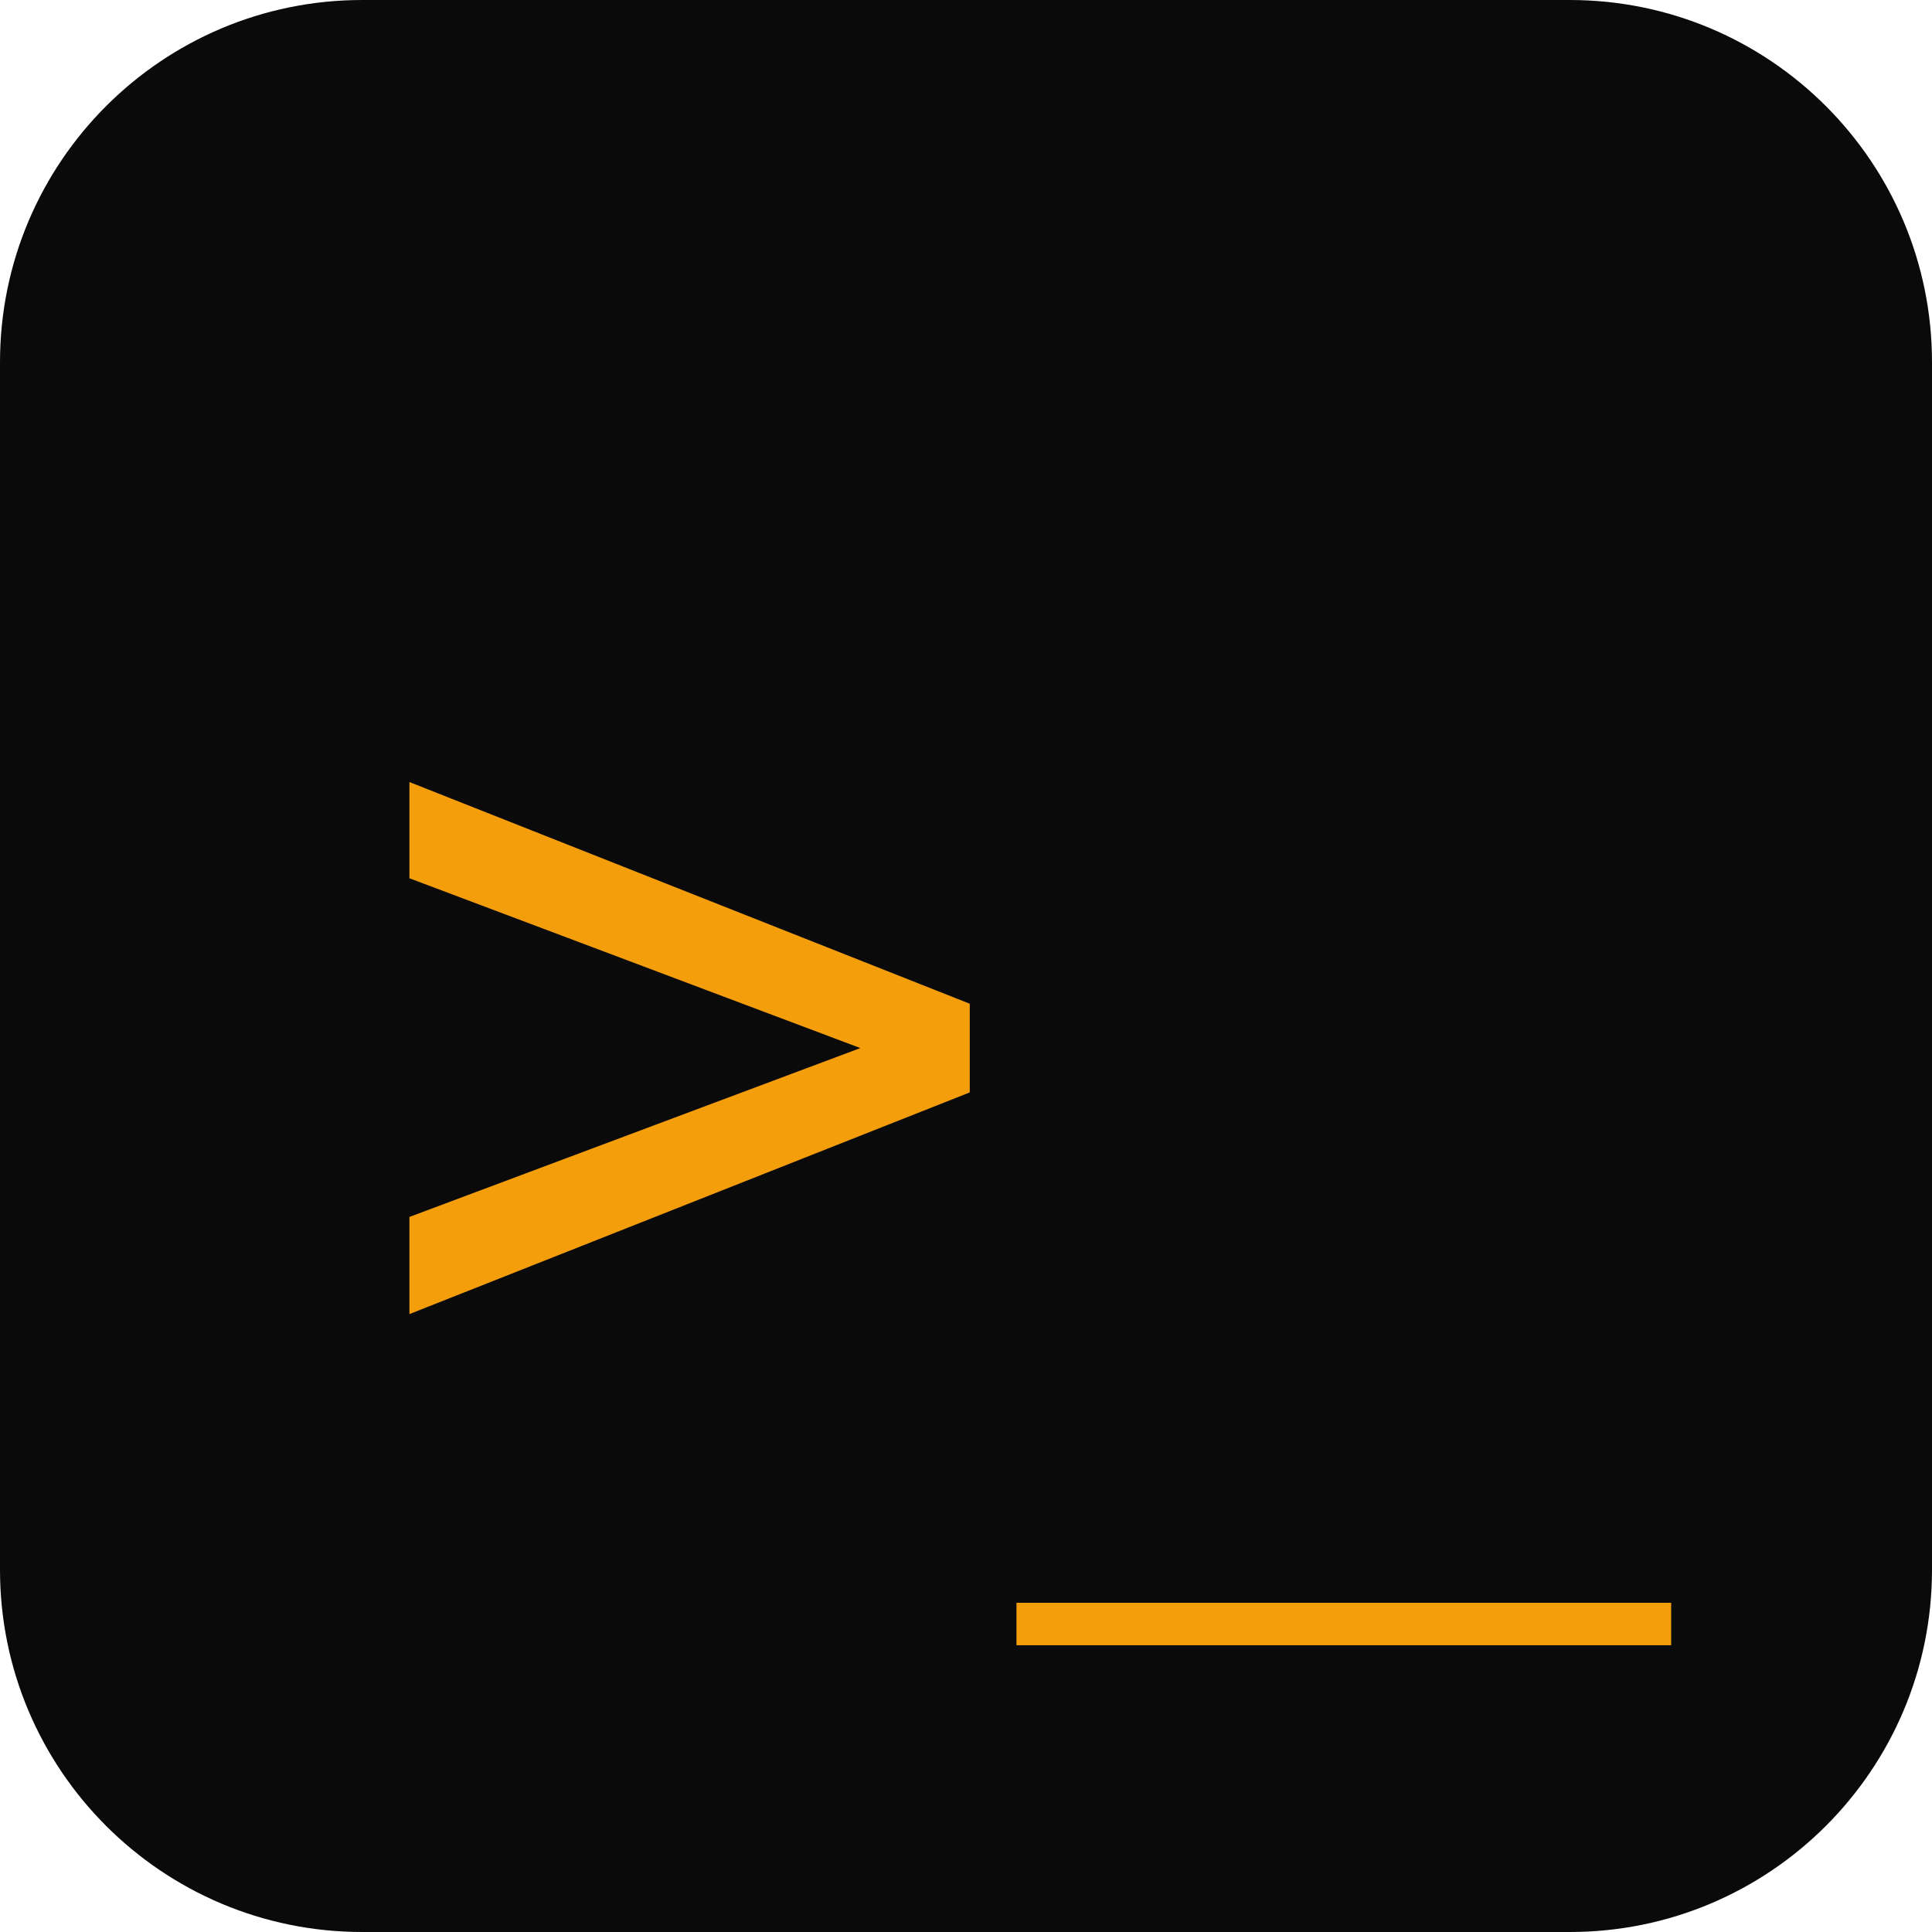
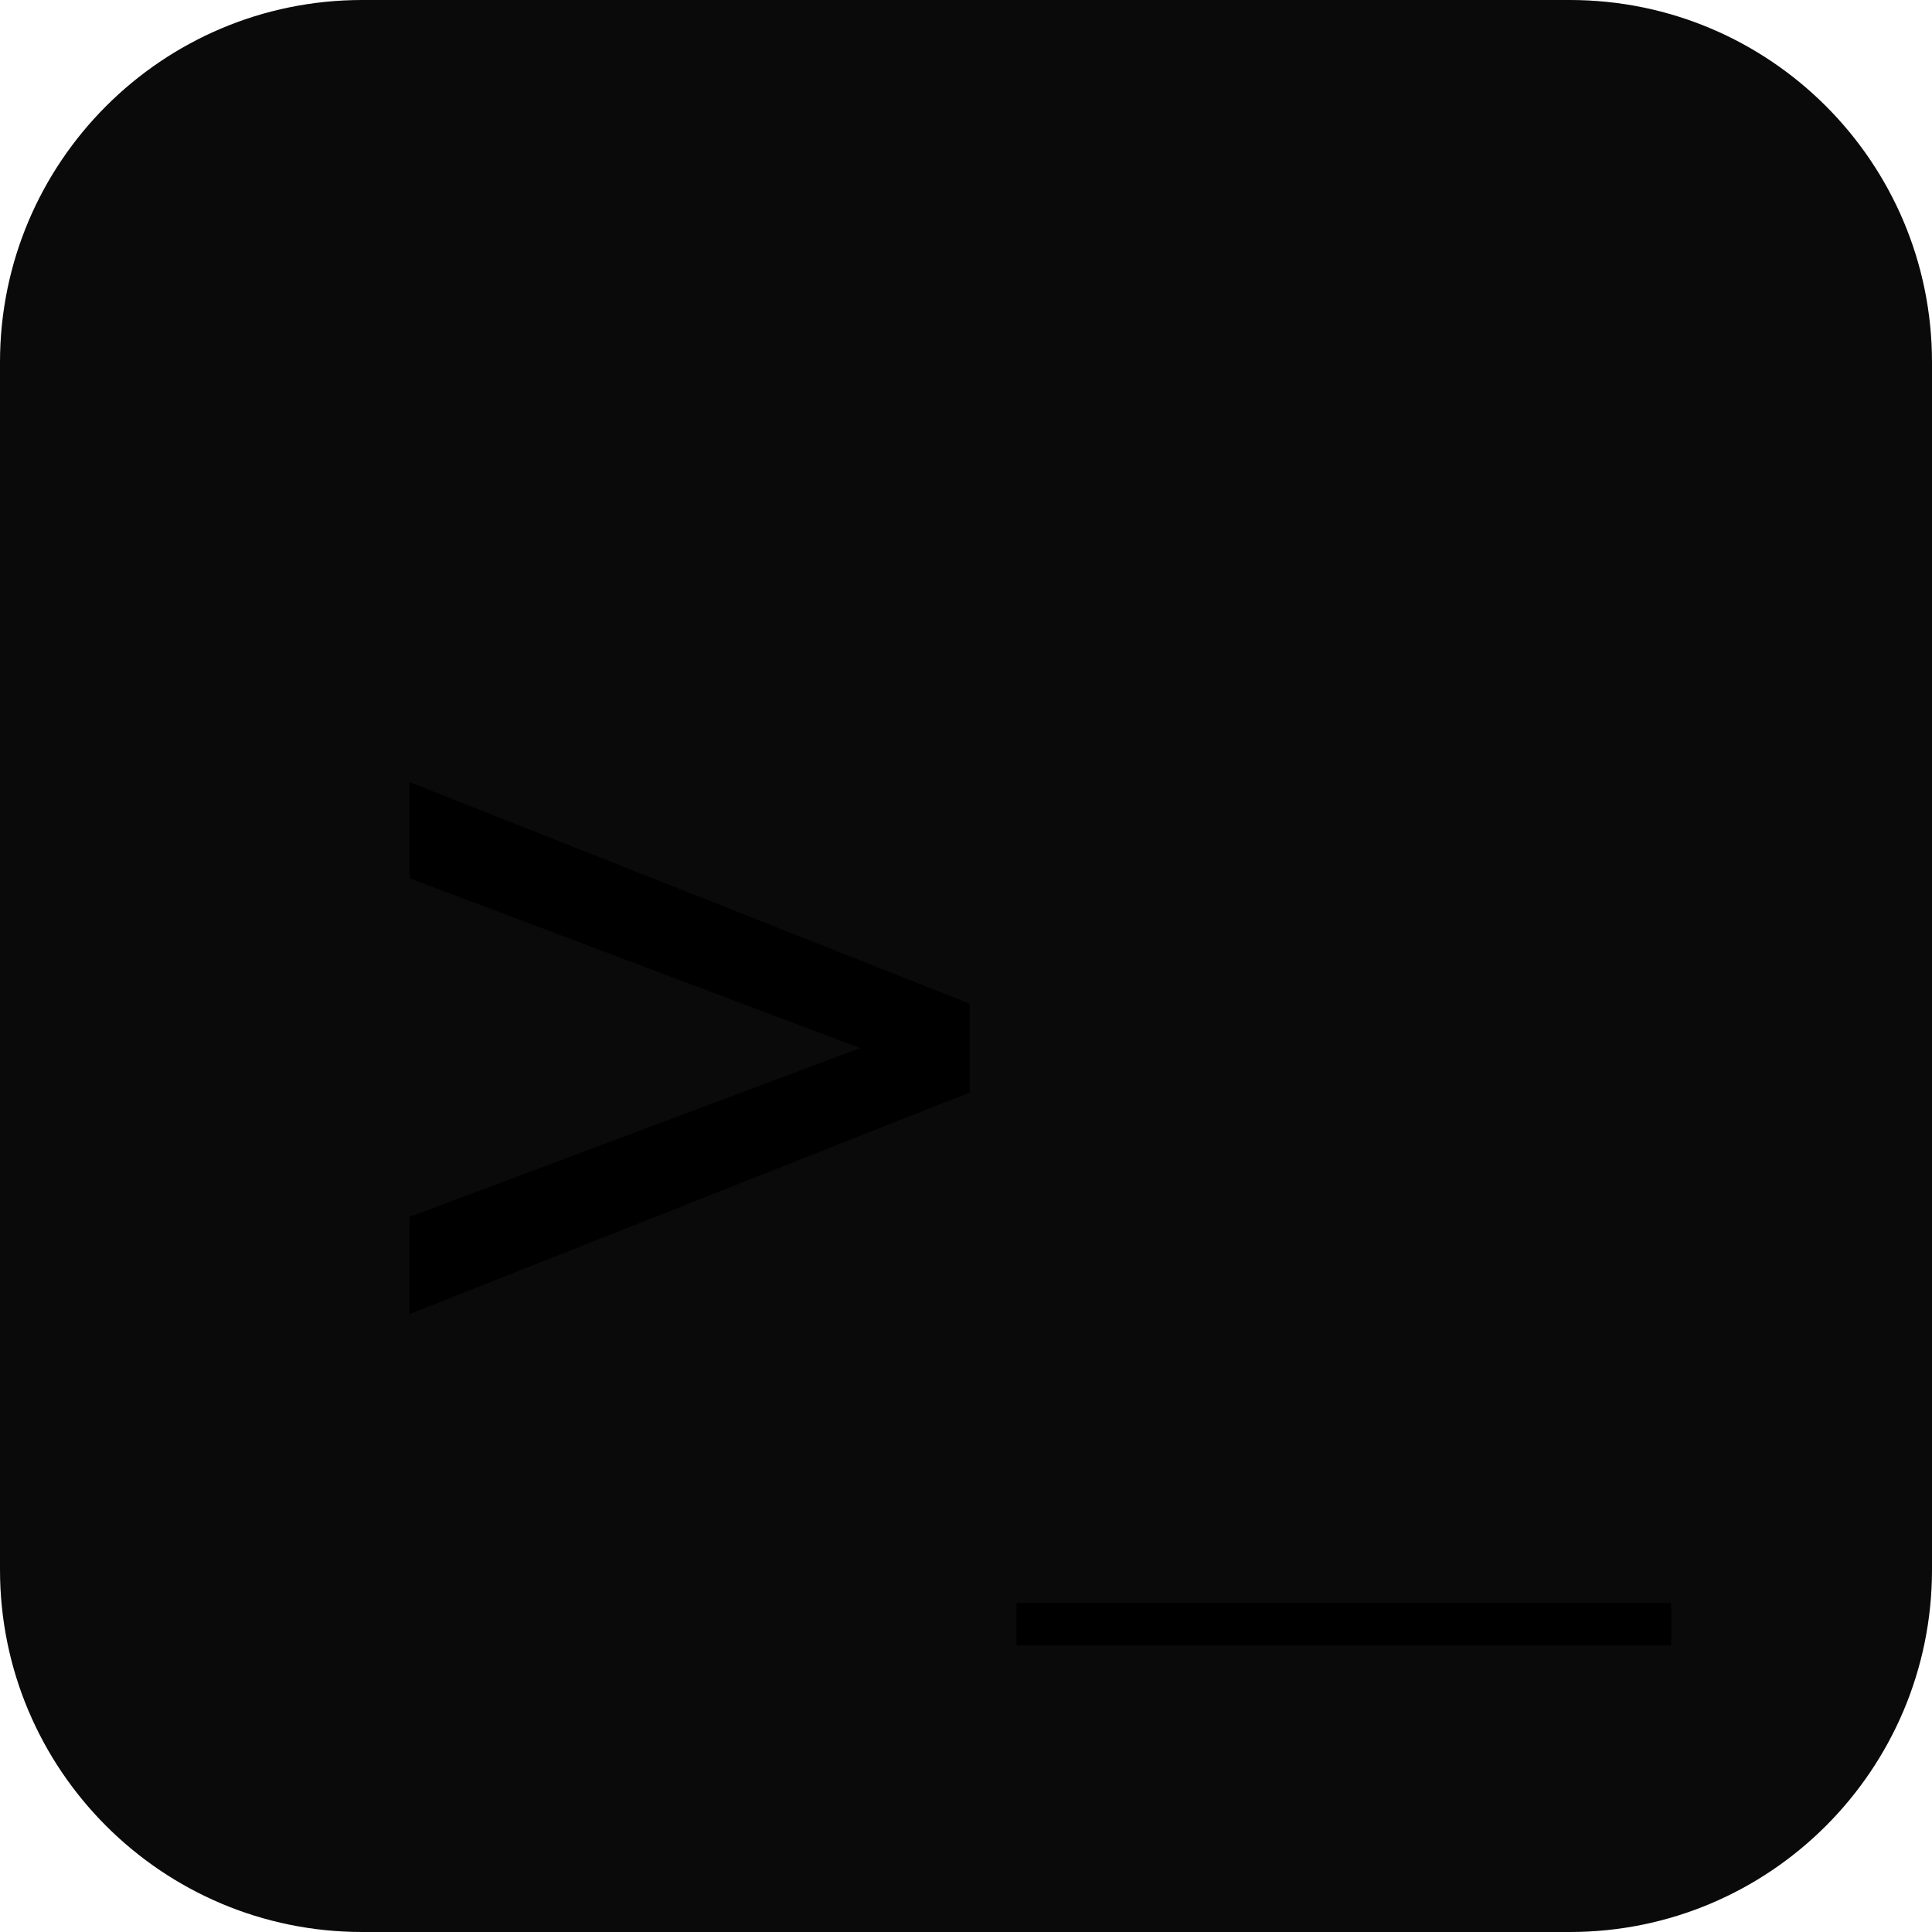
<svg xmlns="http://www.w3.org/2000/svg" viewBox="0 0 32 32">
  <rect width="32" height="32" fill="#0a0a0a" rx="6" />
-   <text x="6" y="23" font-family="monospace" font-size="18" fill="#F59E0B">&gt;_</text>
+   <text x="6" y="23" font-family="monospace" font-size="18" fill="#B">&gt;_</text>
</svg>
